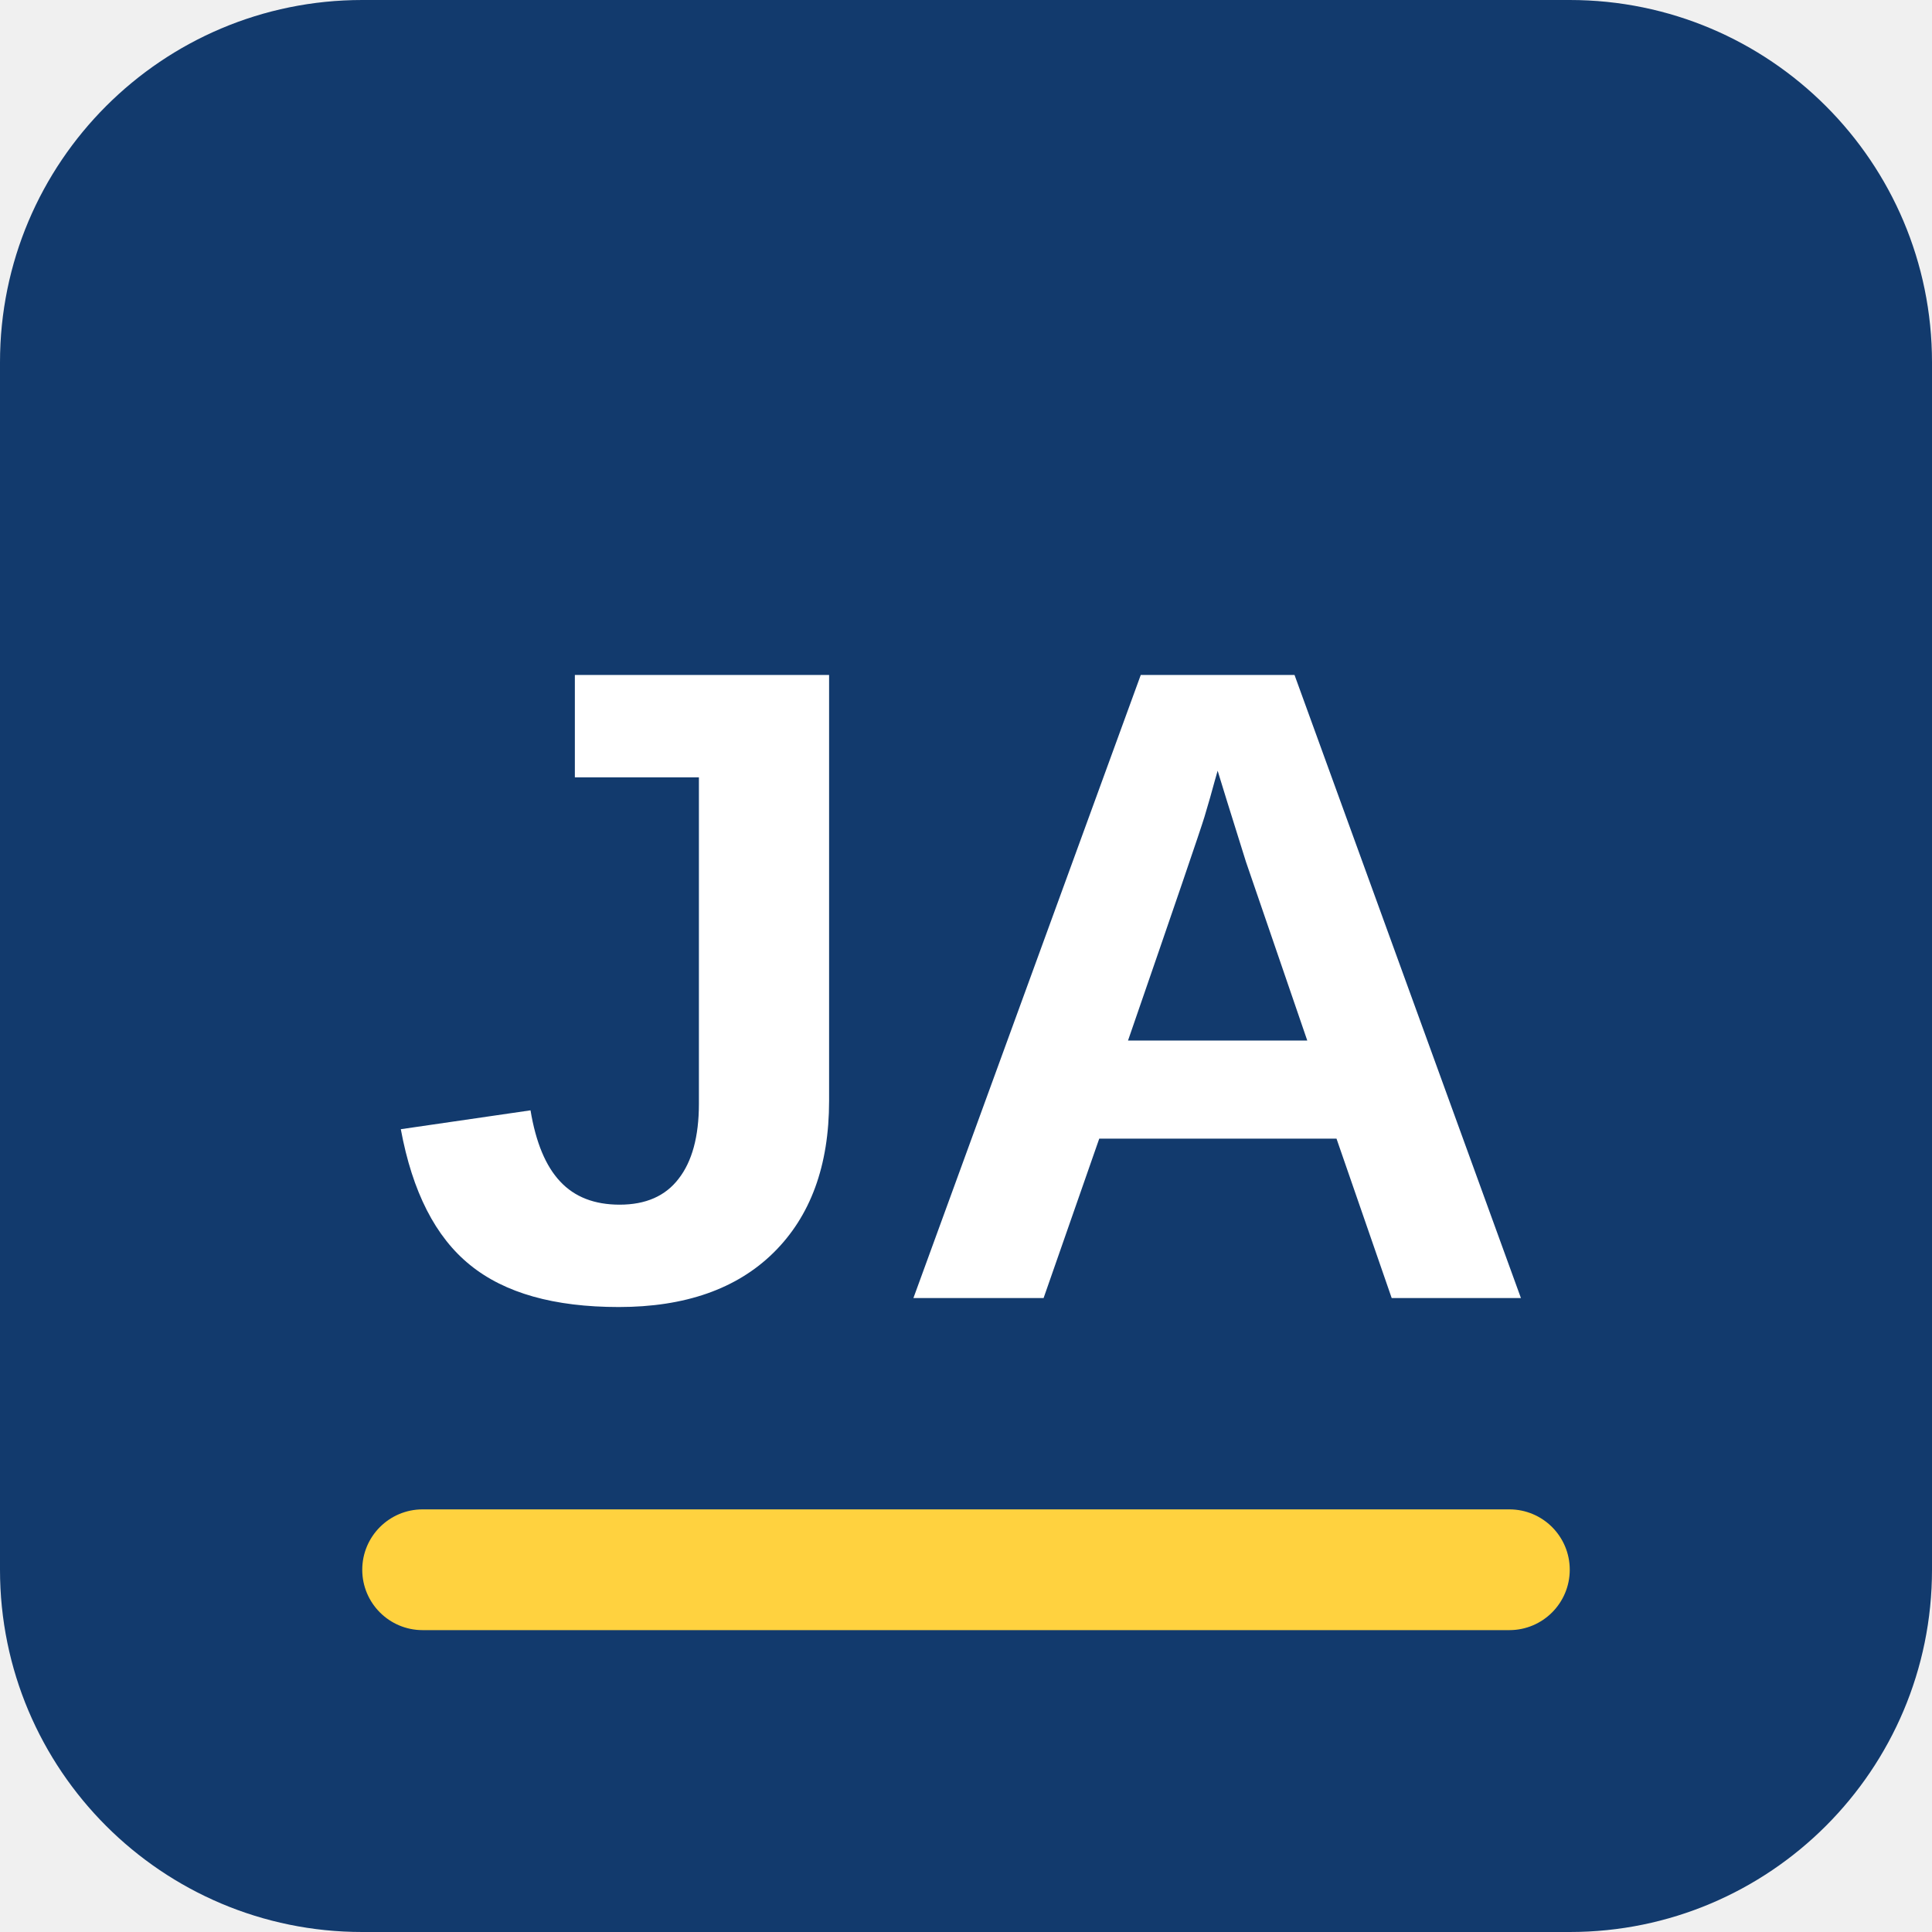
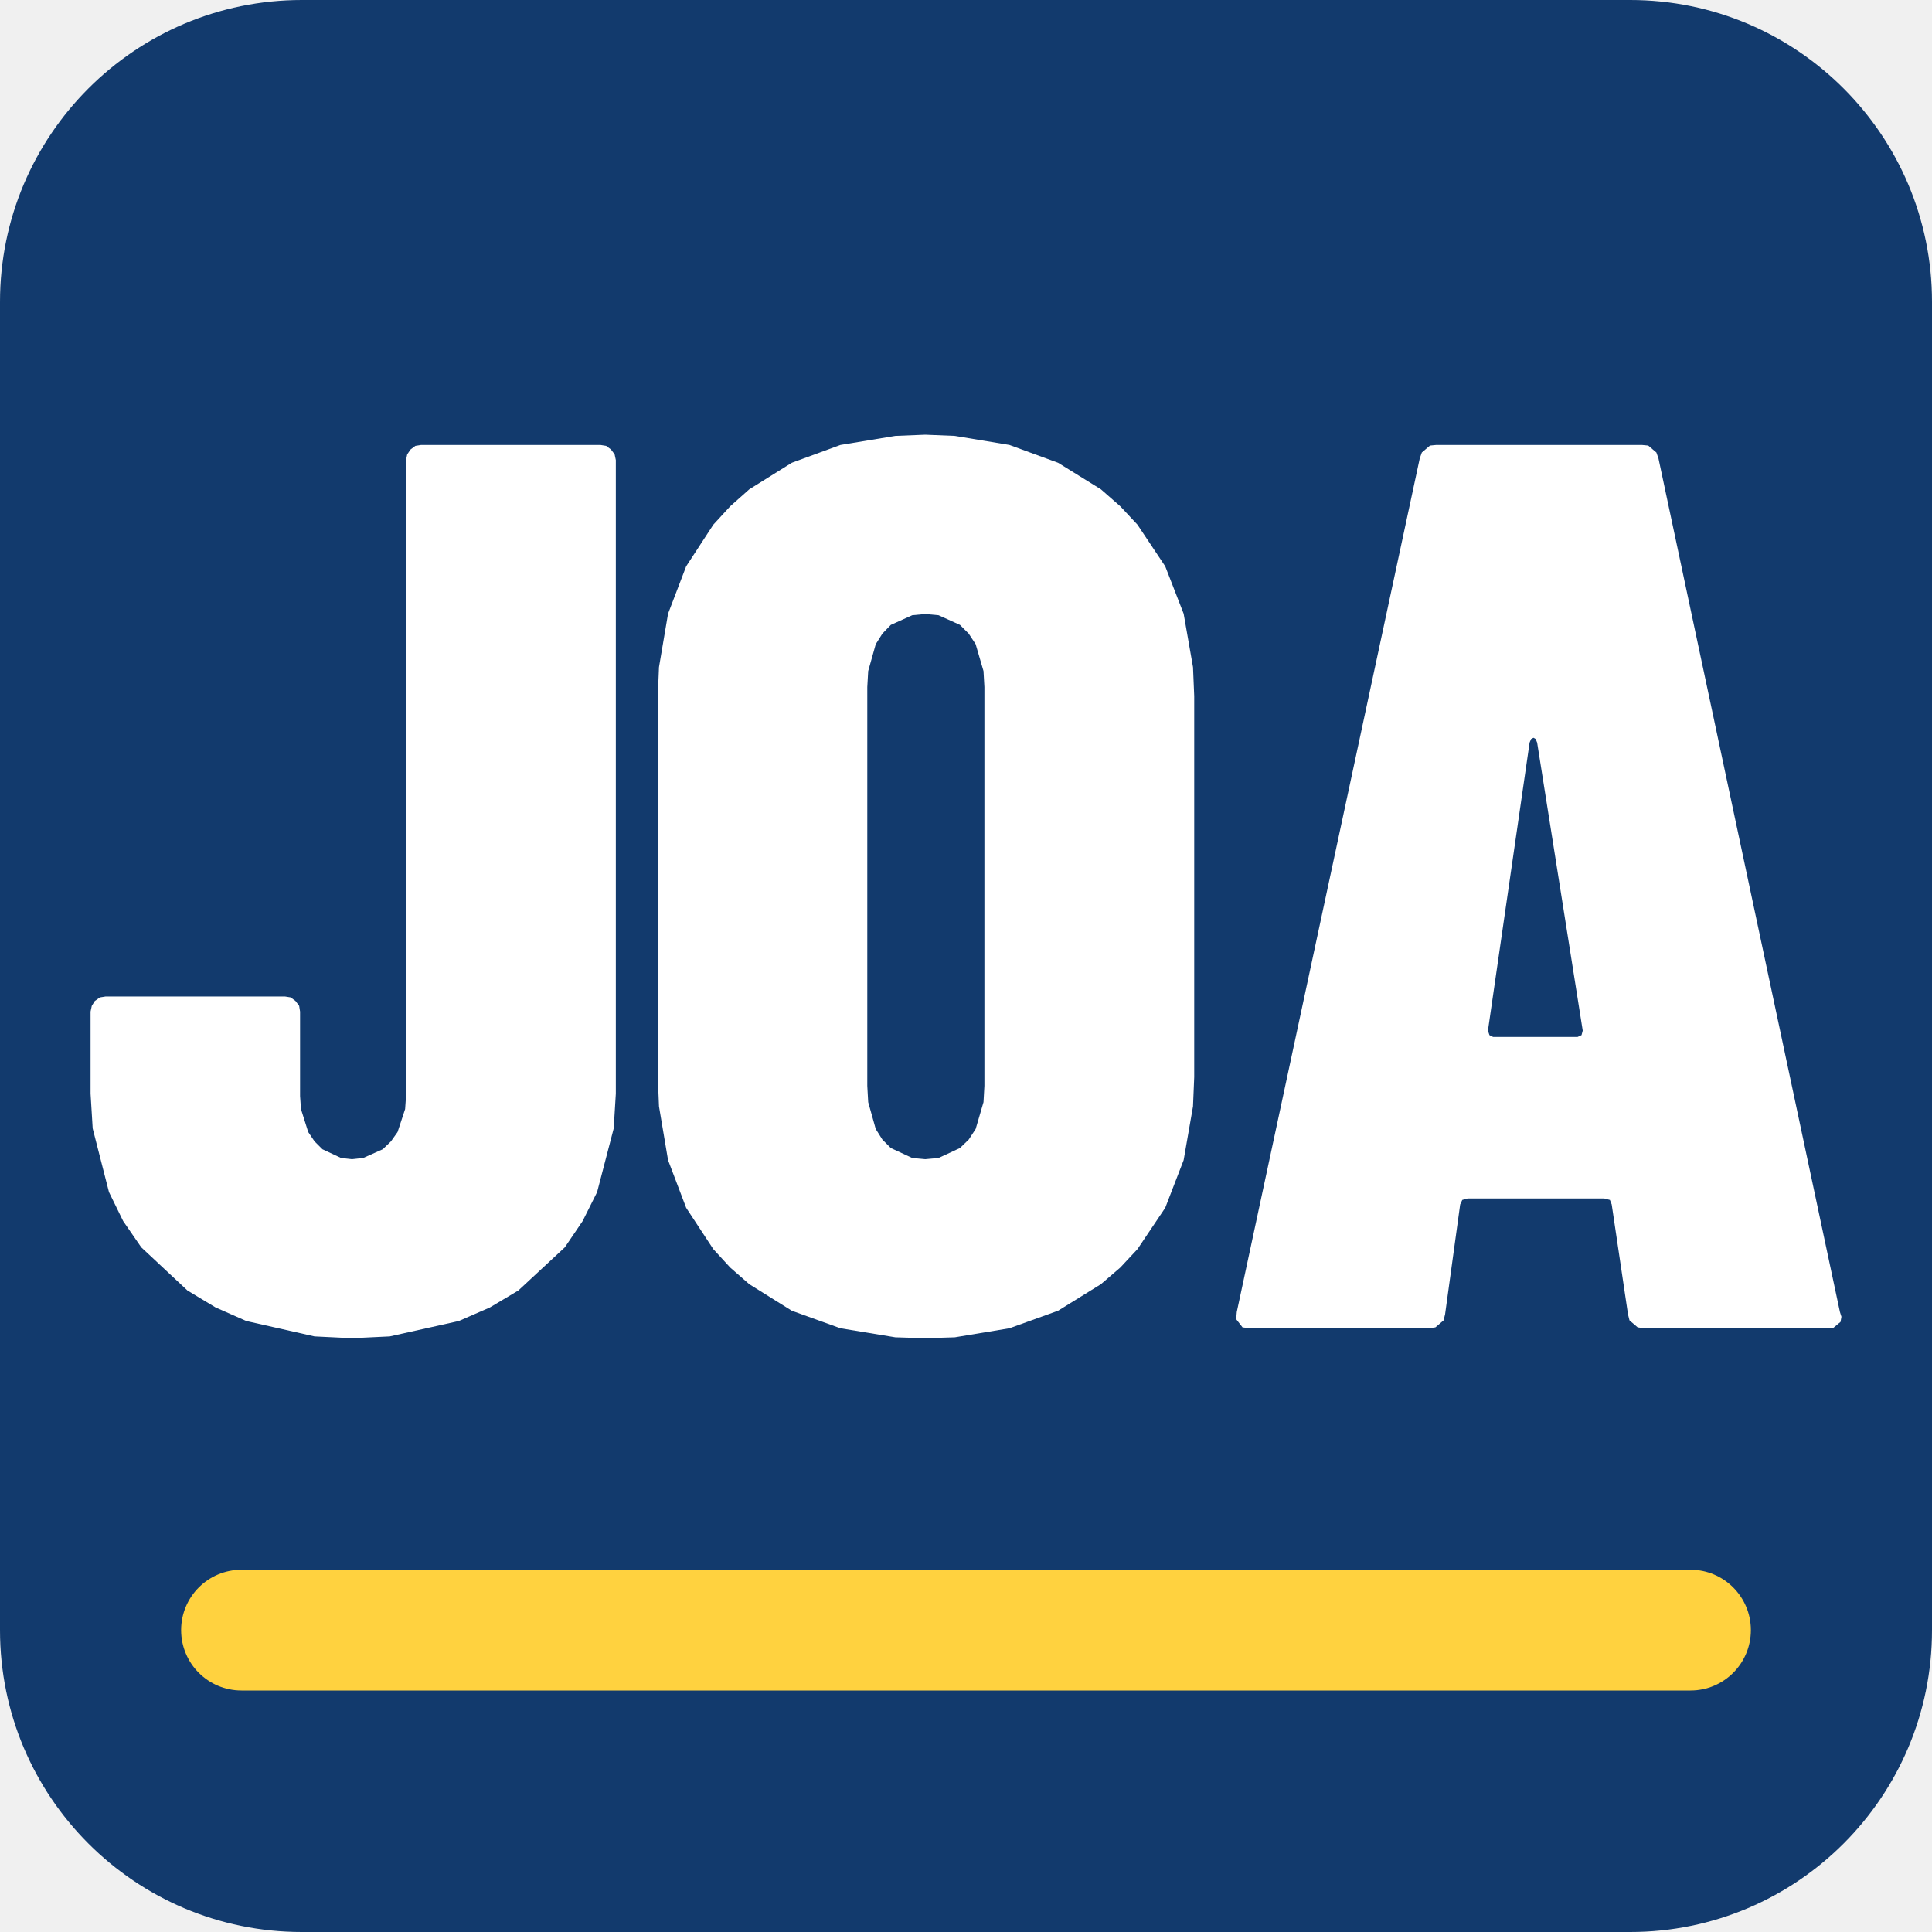
<svg xmlns="http://www.w3.org/2000/svg" viewBox="0 0 64 64">
-   <rect width="64" height="64" rx="12" fill="#123a6d" />
-   <text x="32" y="43" font-family="Arial,Helvetica,sans-serif" font-size="30" font-weight="700" text-anchor="middle" fill="#fff">JA</text>
-   <rect x="12" y="50" width="40" height="4" rx="2" fill="#ffd23f" />
+   <rect width="64" height="64" rx="10" fill="#123a6d" />
+   <path fill="#ffffff" fill-rule="evenodd" d="M11.66 44.33L10.42 44.27L8.16 43.76L7.14 43.31L6.21 42.75L4.68 41.32L4.08 40.45L3.61 39.49L3.07 37.38L3.00 36.23L3.00 33.51L3.04 33.32L3.14 33.16L3.31 33.04L3.50 33.01L9.44 33.01L9.63 33.04L9.79 33.16L9.91 33.32L9.94 33.51L9.94 36.31L9.97 36.74L10.21 37.50L10.42 37.81L10.68 38.07L11.30 38.36L11.66 38.40L12.03 38.36L12.68 38.07L12.95 37.81L13.17 37.50L13.42 36.74L13.45 36.31L13.45 15.24L13.49 15.05L13.60 14.89L13.76 14.77L13.95 14.74L19.89 14.74L20.08 14.77L20.24 14.89L20.36 15.05L20.40 15.24L20.40 36.23L20.33 37.38L19.78 39.49L19.30 40.45L18.71 41.32L17.17 42.75L16.23 43.31L15.20 43.76L12.91 44.27L11.66 44.33ZM30.65 44.33L29.66 44.30L27.84 44.00L26.23 43.42L24.82 42.54L24.19 41.99L23.63 41.38L22.73 40.01L22.13 38.43L21.83 36.65L21.79 35.68L21.79 23.06L21.83 22.10L22.13 20.33L22.73 18.76L23.63 17.38L24.19 16.77L24.82 16.21L26.23 15.33L27.84 14.74L29.66 14.44L30.65 14.40L31.63 14.44L33.44 14.74L35.05 15.33L36.47 16.21L37.11 16.77L37.68 17.38L38.60 18.76L39.21 20.33L39.52 22.10L39.56 23.06L39.56 35.68L39.52 36.65L39.21 38.43L38.60 40.01L37.68 41.38L37.11 41.99L36.47 42.54L35.05 43.42L33.44 44.00L31.63 44.30L30.65 44.33ZM30.65 38.40L31.09 38.36L31.80 38.03L32.09 37.75L32.32 37.40L32.58 36.51L32.61 35.97L32.61 22.76L32.58 22.23L32.32 21.34L32.09 20.99L31.80 20.70L31.09 20.38L30.65 20.34L30.22 20.38L29.51 20.70L29.23 20.99L29.01 21.34L28.76 22.23L28.73 22.76L28.73 35.97L28.76 36.51L29.01 37.40L29.23 37.75L29.51 38.03L30.22 38.36L30.65 38.40ZM54.47 44.00L54.25 43.97L53.98 43.74L53.93 43.54L53.39 39.90L53.33 39.75L53.14 39.70L48.62 39.70L48.44 39.75L48.37 39.90L47.87 43.54L47.82 43.74L47.55 43.97L47.33 44.00L41.39 44.00L41.16 43.97L40.95 43.70L40.97 43.46L47.03 15.19L47.10 14.99L47.37 14.76L47.58 14.74L54.39 14.74L54.60 14.76L54.87 14.99L54.94 15.19L60.95 43.46L61.00 43.62L60.97 43.79L60.74 43.98L60.54 44.00L54.47 44.00ZM49.29 34.14L49.34 34.29L49.46 34.35L52.26 34.35L52.39 34.29L52.43 34.14L50.92 24.60L50.87 24.48L50.80 24.44L50.72 24.48L50.67 24.60L49.29 34.14Z" />
+   <rect x="6" y="52" width="52" height="4" rx="2.0" fill="#ffd23f" />
</svg>
